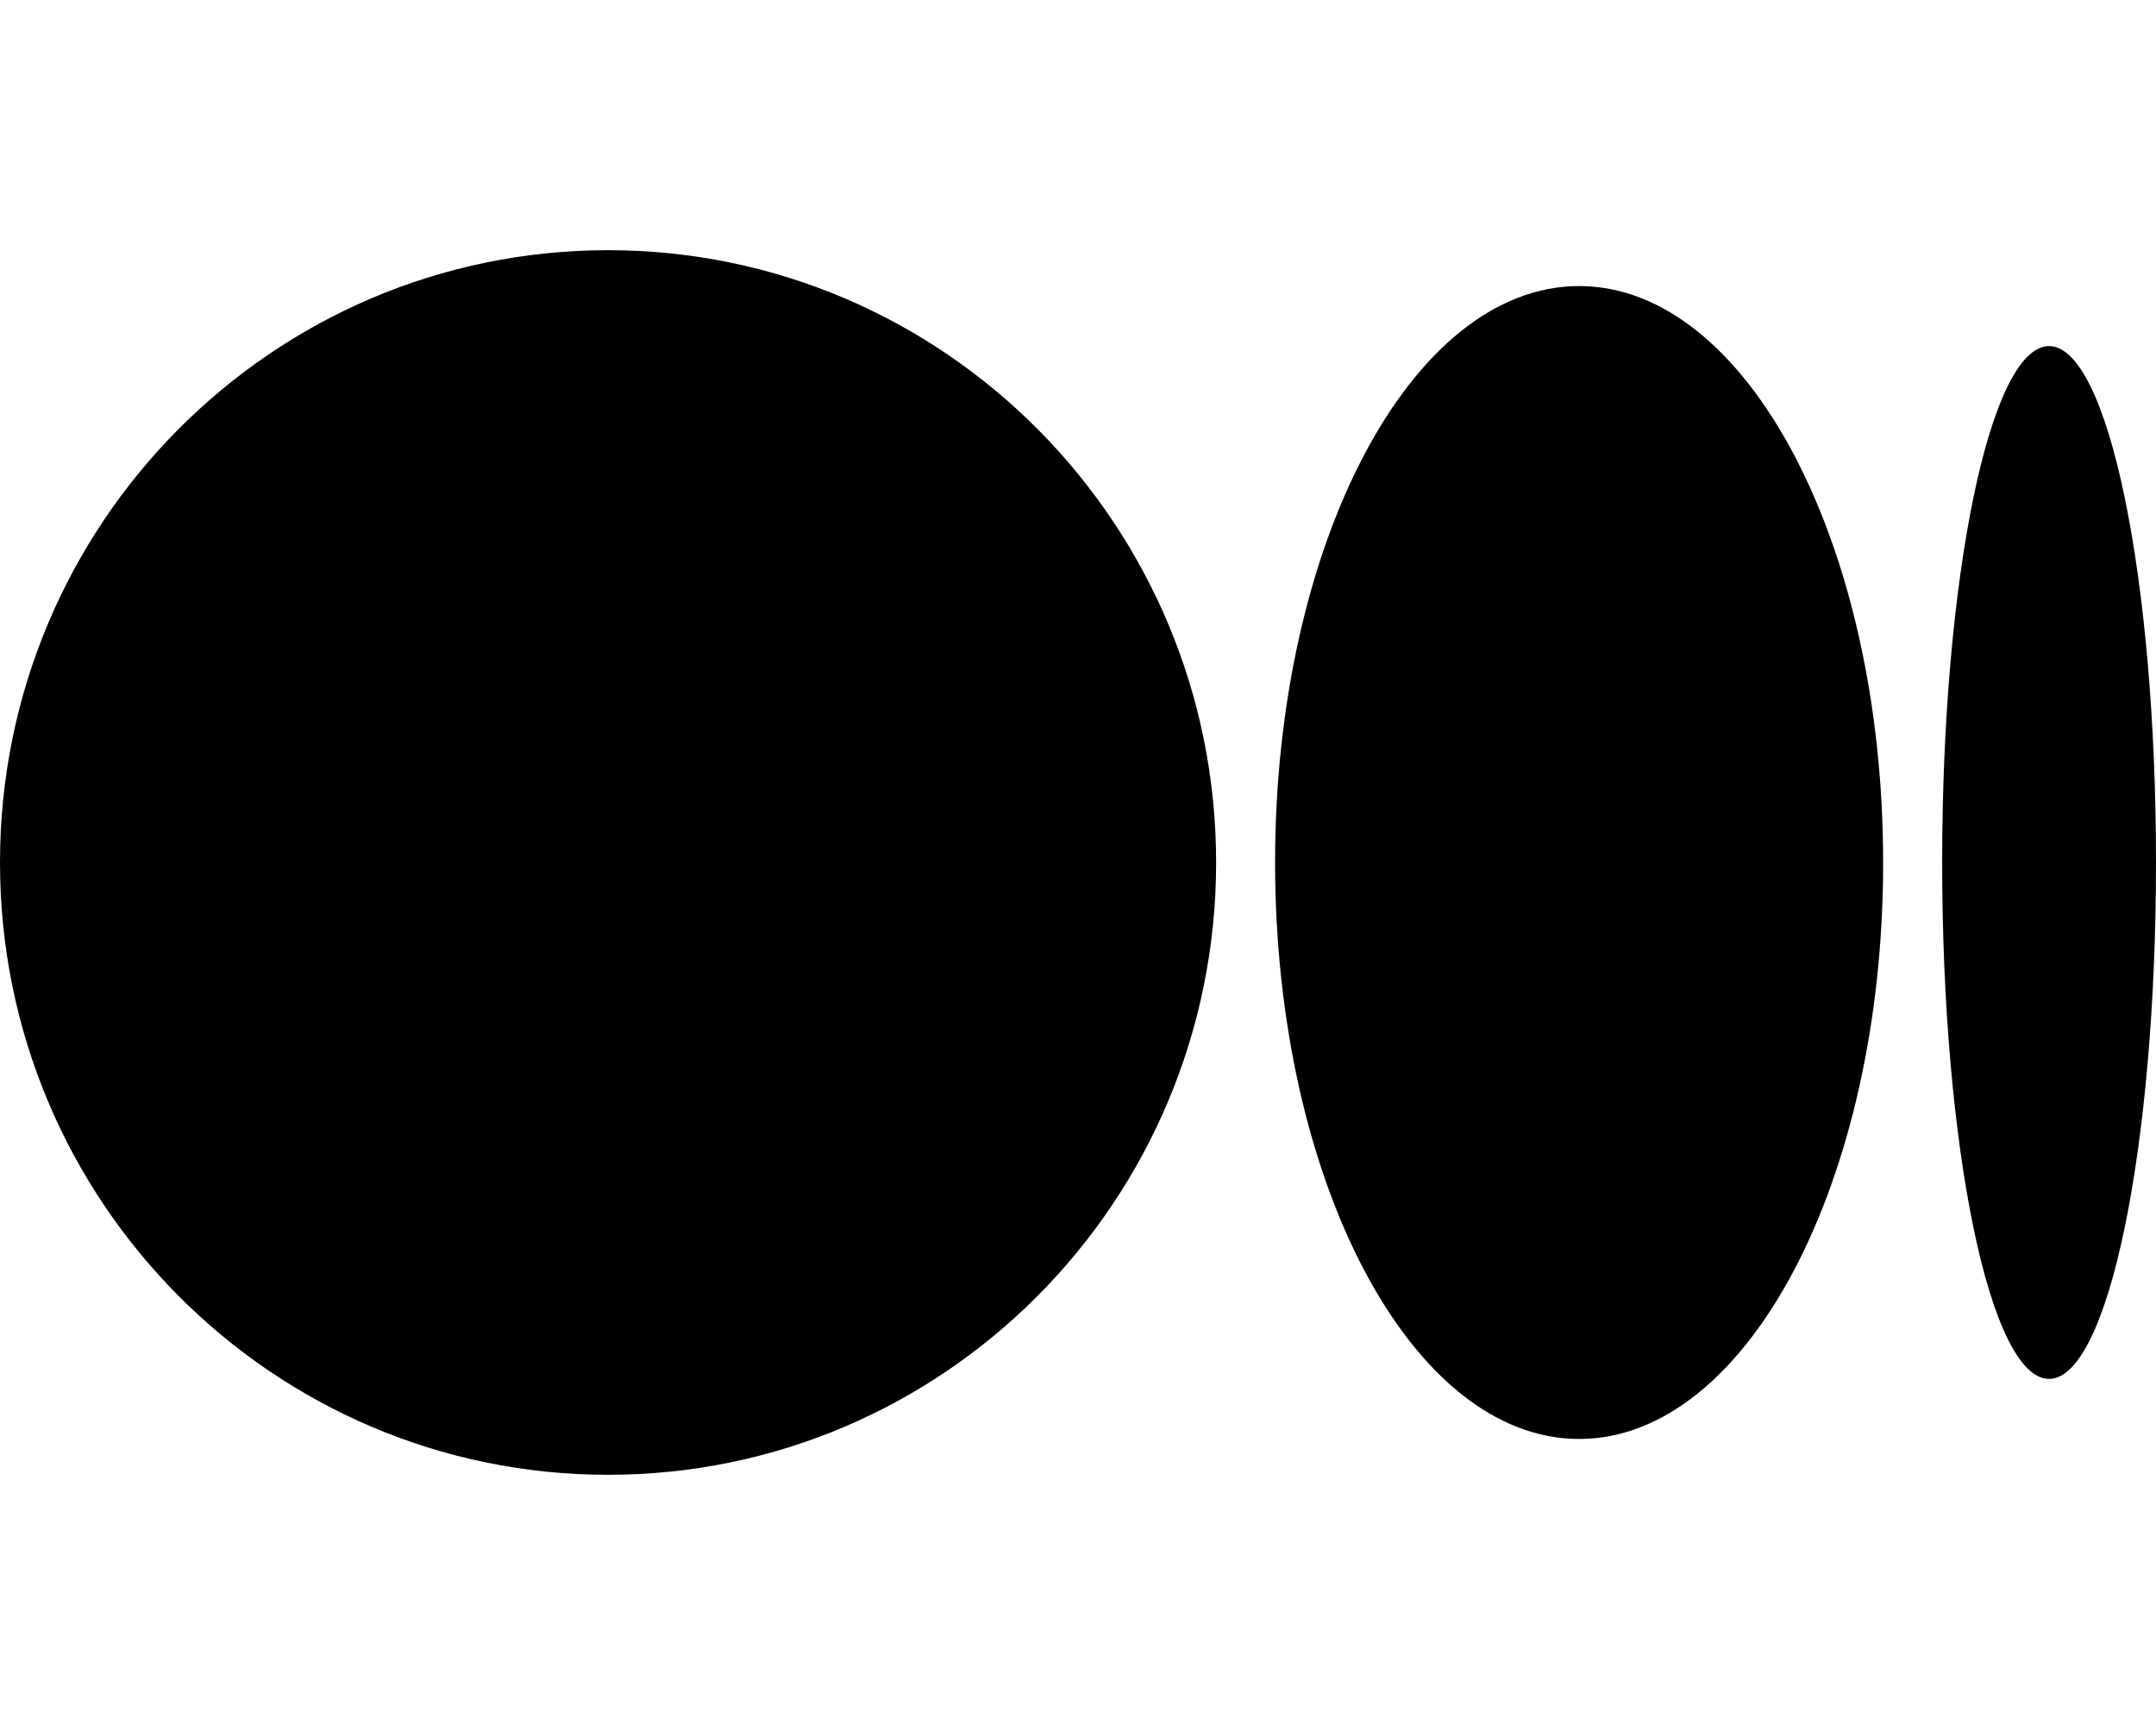
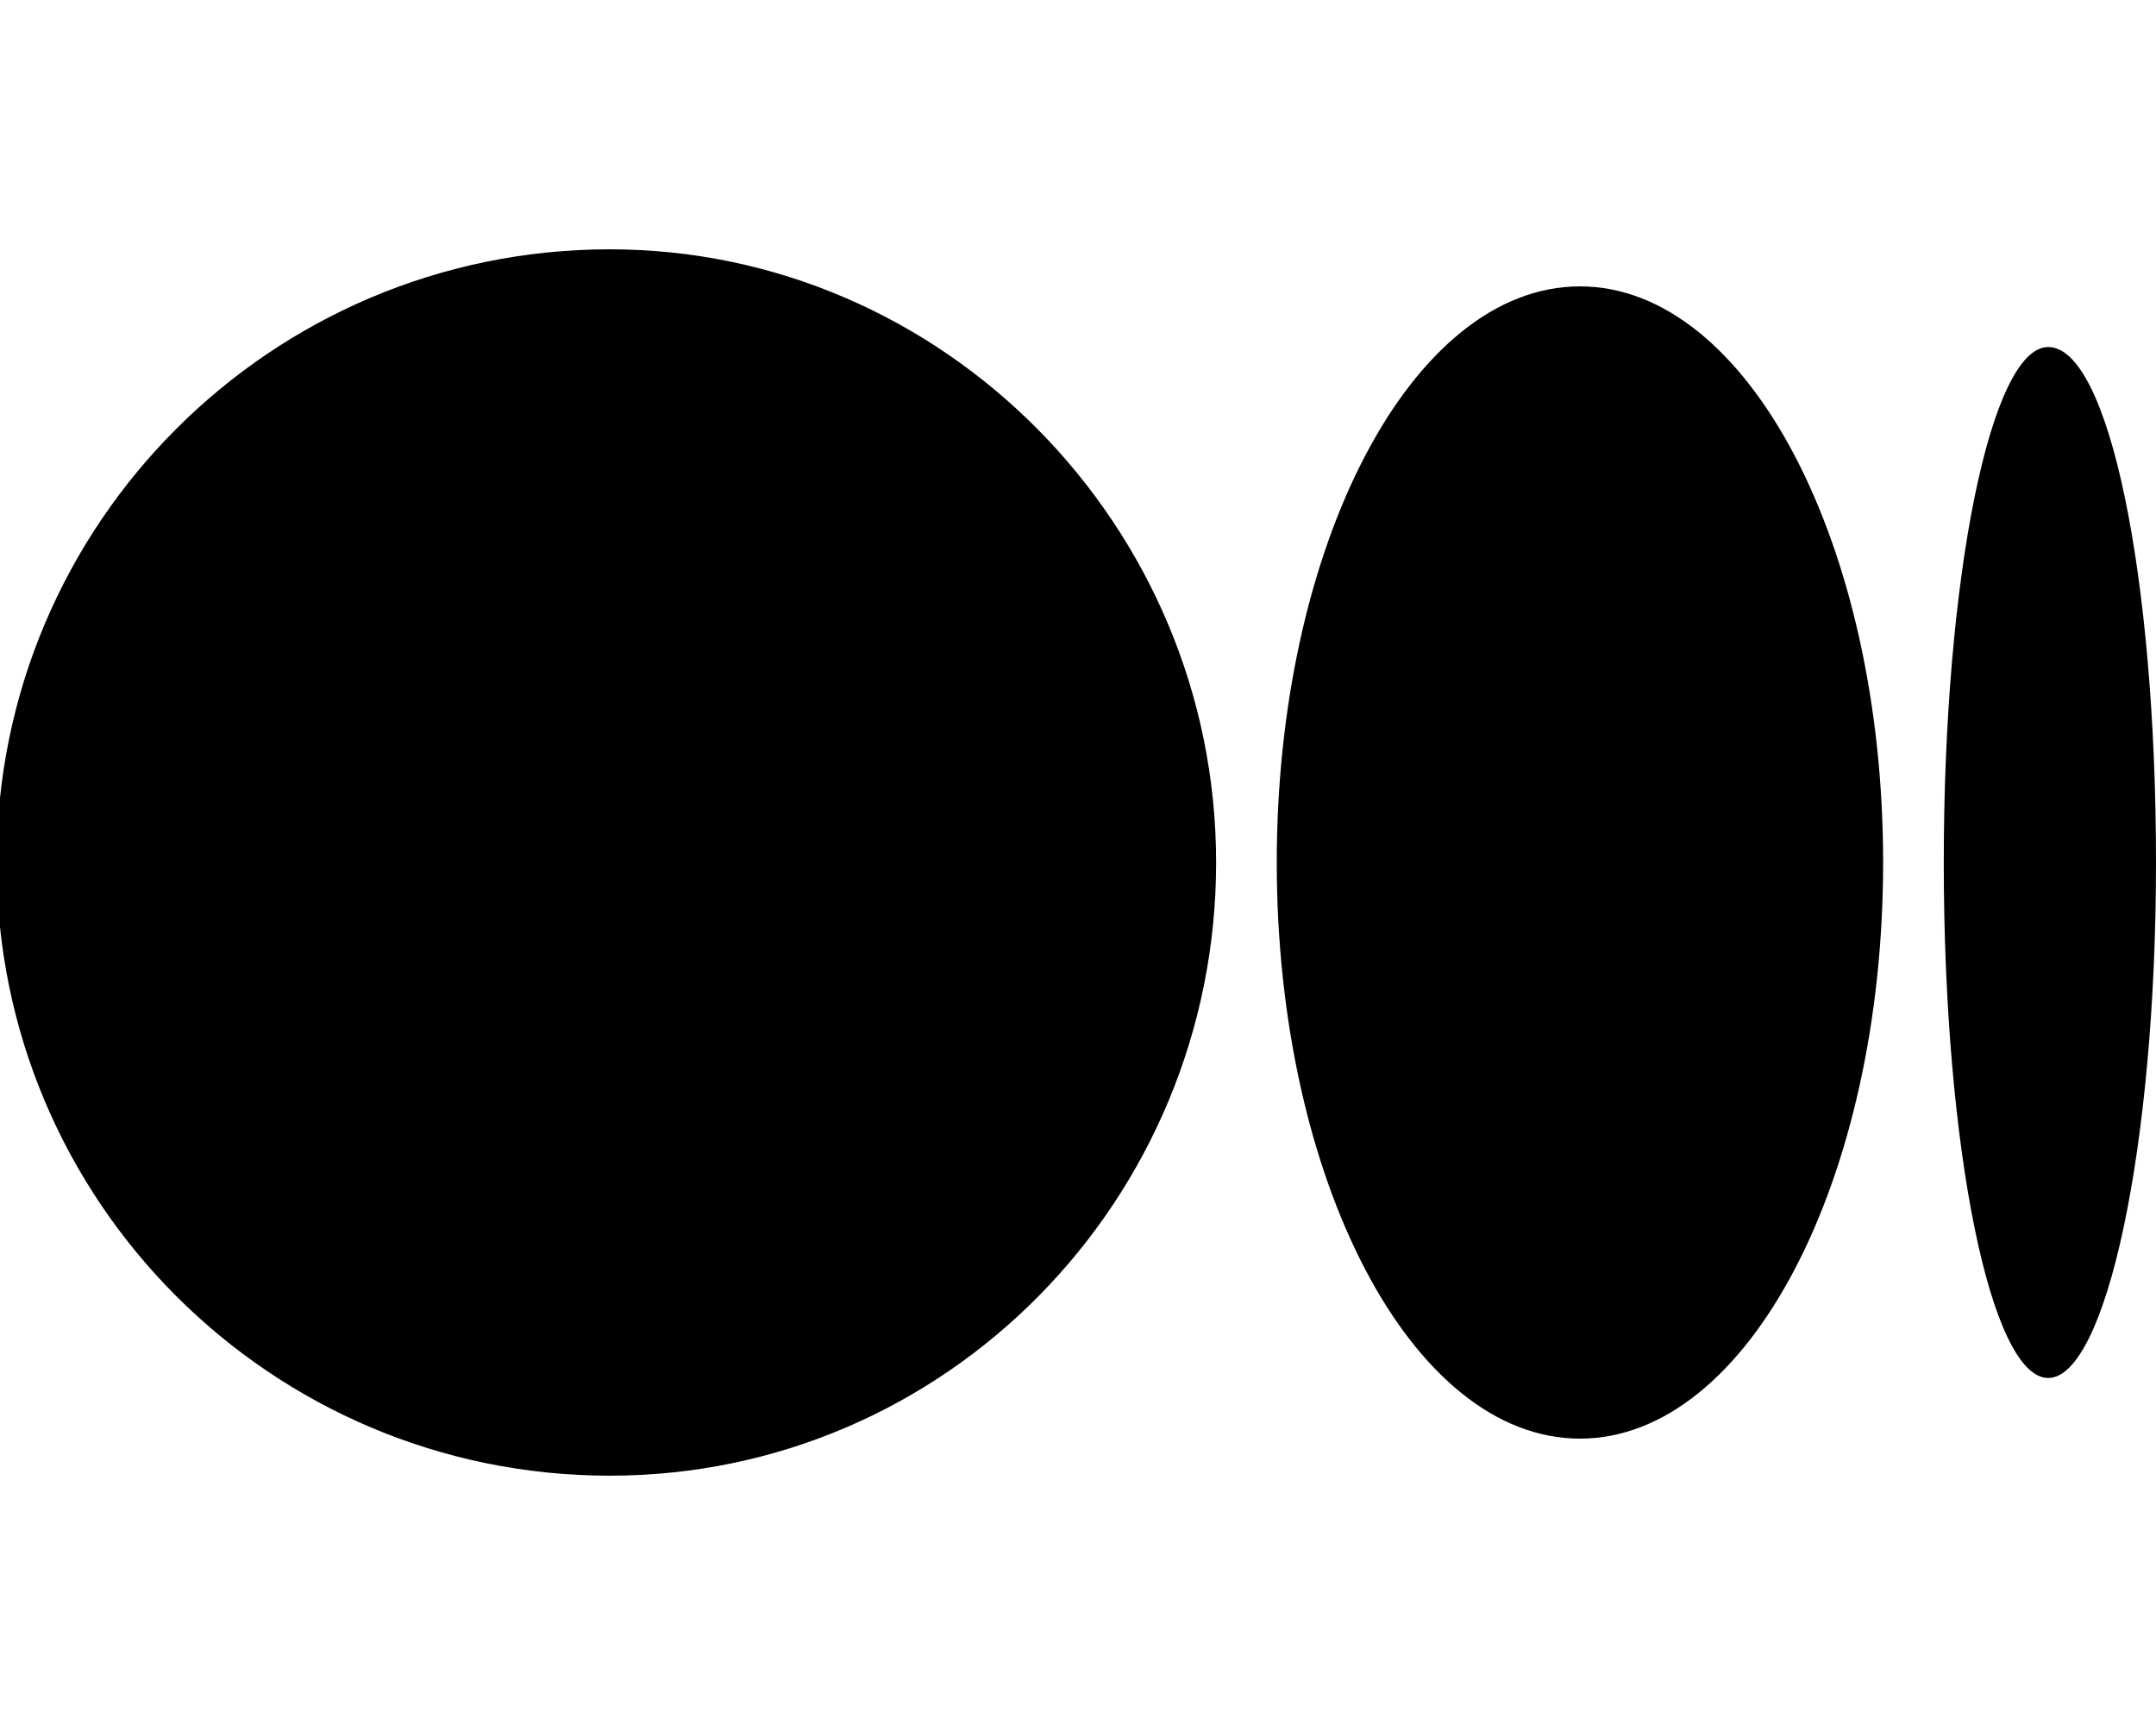
<svg xmlns="http://www.w3.org/2000/svg" viewBox="0 0 640 512">
-   <path d="M180.5,74.262C80.813,74.262,0,155.633,0,256S80.819,437.738,180.5,437.738,361,356.373,361,256,280.191,74.262,180.5,74.262Zm288.25,10.646c-49.845,0-90.245,76.619-90.245,171.095s40.406,171.1,90.251,171.1,90.251-76.619,90.251-171.1H559C559,161.5,518.6,84.908,468.752,84.908Zm139.506,17.821c-17.526,0-31.735,68.628-31.735,153.274s14.2,153.274,31.735,153.274S640,340.631,640,256C640,171.351,625.785,102.729,608.258,102.729Z" />
+   <path d="M181 74a182 182 0 0 0 0 364c100 0 180-82 180-182S280 74 181 74Zm288 11c-50 0-90 77-90 171s40 171 90 171 90-77 90-171-40-171-90-171Zm139 18c-17 0-31 68-31 153s14 153 31 153 32-68 32-153-14-153-32-153Z" />
</svg>
